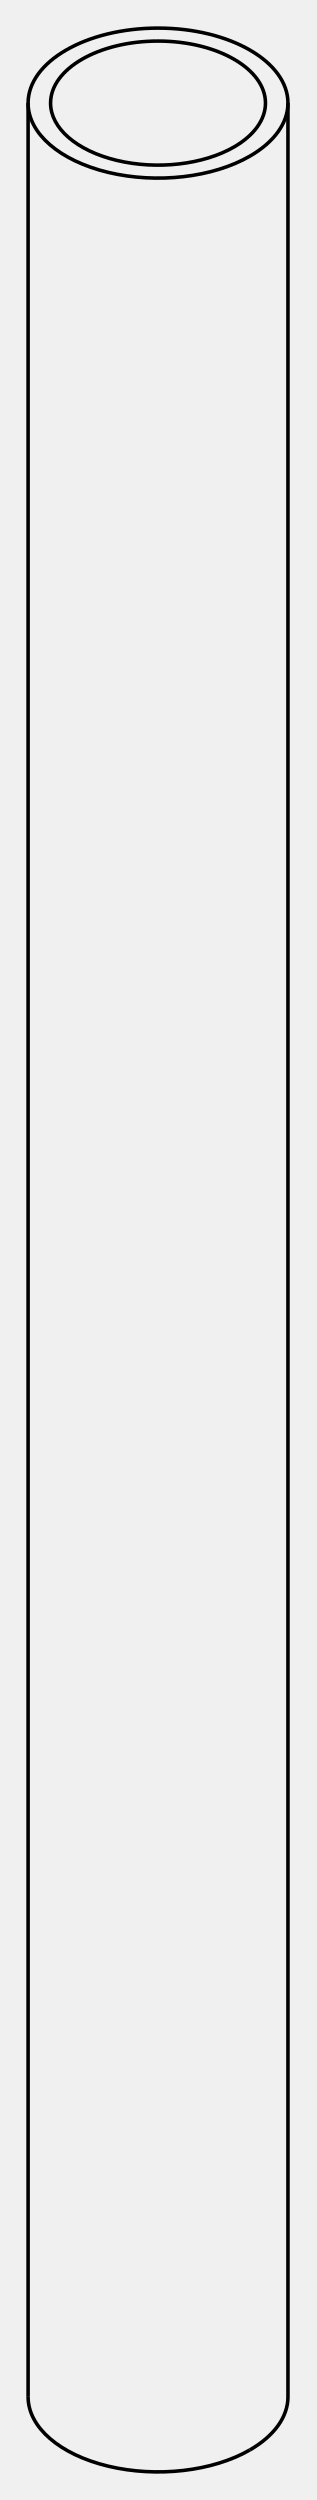
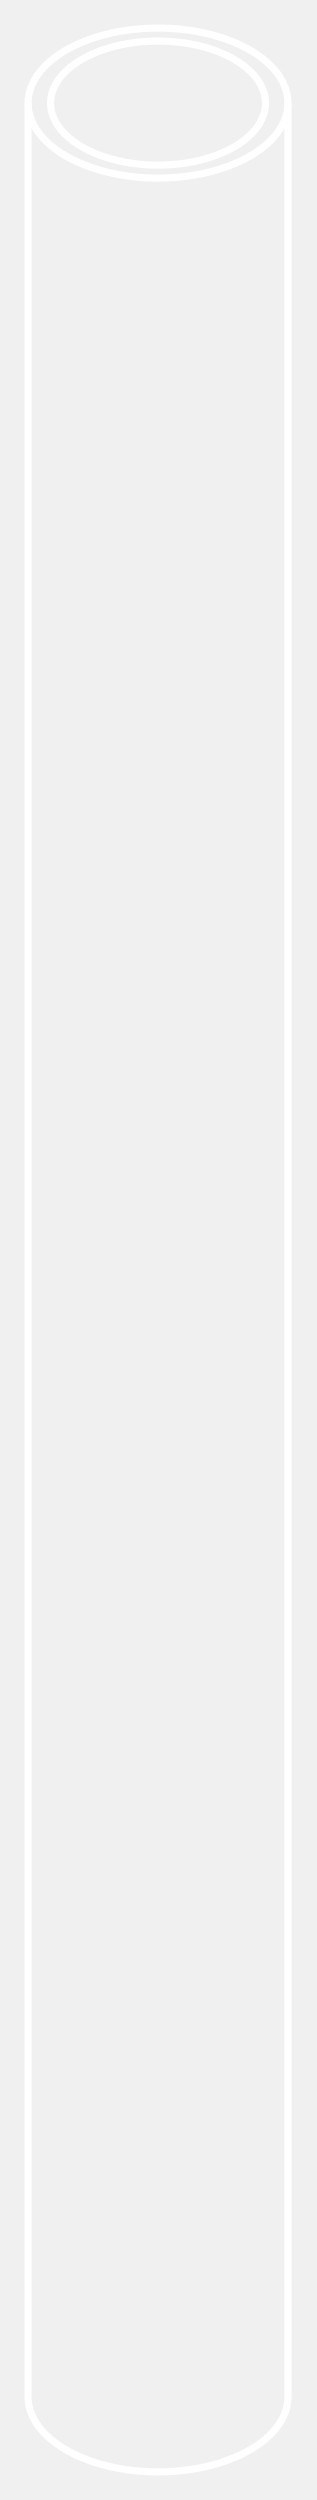
- <svg xmlns="http://www.w3.org/2000/svg" version="1.1" viewBox="-5.625 -44.495 11.25 88.99" fill="none" stroke="black" stroke-width="0.2%" vector-effect="non-scaling-stroke">
+ <svg xmlns="http://www.w3.org/2000/svg" version="1.1" viewBox="-5.625 -44.495 11.25 88.99" fill="none" stroke="white" stroke-width="0.4%" vector-effect="non-scaling-stroke">
  <path d="M 3.27 -38.937 A 4.625 2.67 180 0 0 4.273 -39.803 A 4.625 2.67 180 0 0 4.625 -40.825 A 4.625 2.67 180 0 0 0 -43.495 A 4.625 2.67 180 0 0 -4.625 -40.825 A 4.625 2.67 180 0 0 -1.77 -38.358 A 4.625 2.67 180 0 0 3.27 -38.937 Z" />
  <path d="M 3.27 42.713 A 4.625 2.67 180 0 0 4.273 41.847 A 4.625 2.67 180 0 0 4.625 40.825 L 4.625 -40.825" />
  <path d="M -4.625 40.825 A 4.625 2.67 180 0 0 -1.77 43.292 A 4.625 2.67 180 0 0 3.27 42.713" />
  <path d="M 2.705 -39.263 A 3.825 2.208 180 0 0 3.534 -39.98 A 3.825 2.208 180 0 0 3.825 -40.825 A 3.825 2.208 180 0 0 0 -43.033 A 3.825 2.208 180 0 0 -3.825 -40.825 A 3.825 2.208 180 0 0 -1.464 -38.785 A 3.825 2.208 180 0 0 2.705 -39.263 Z" />
  <path d="M -4.625 40.825 L -4.625 -40.825" />
</svg>
